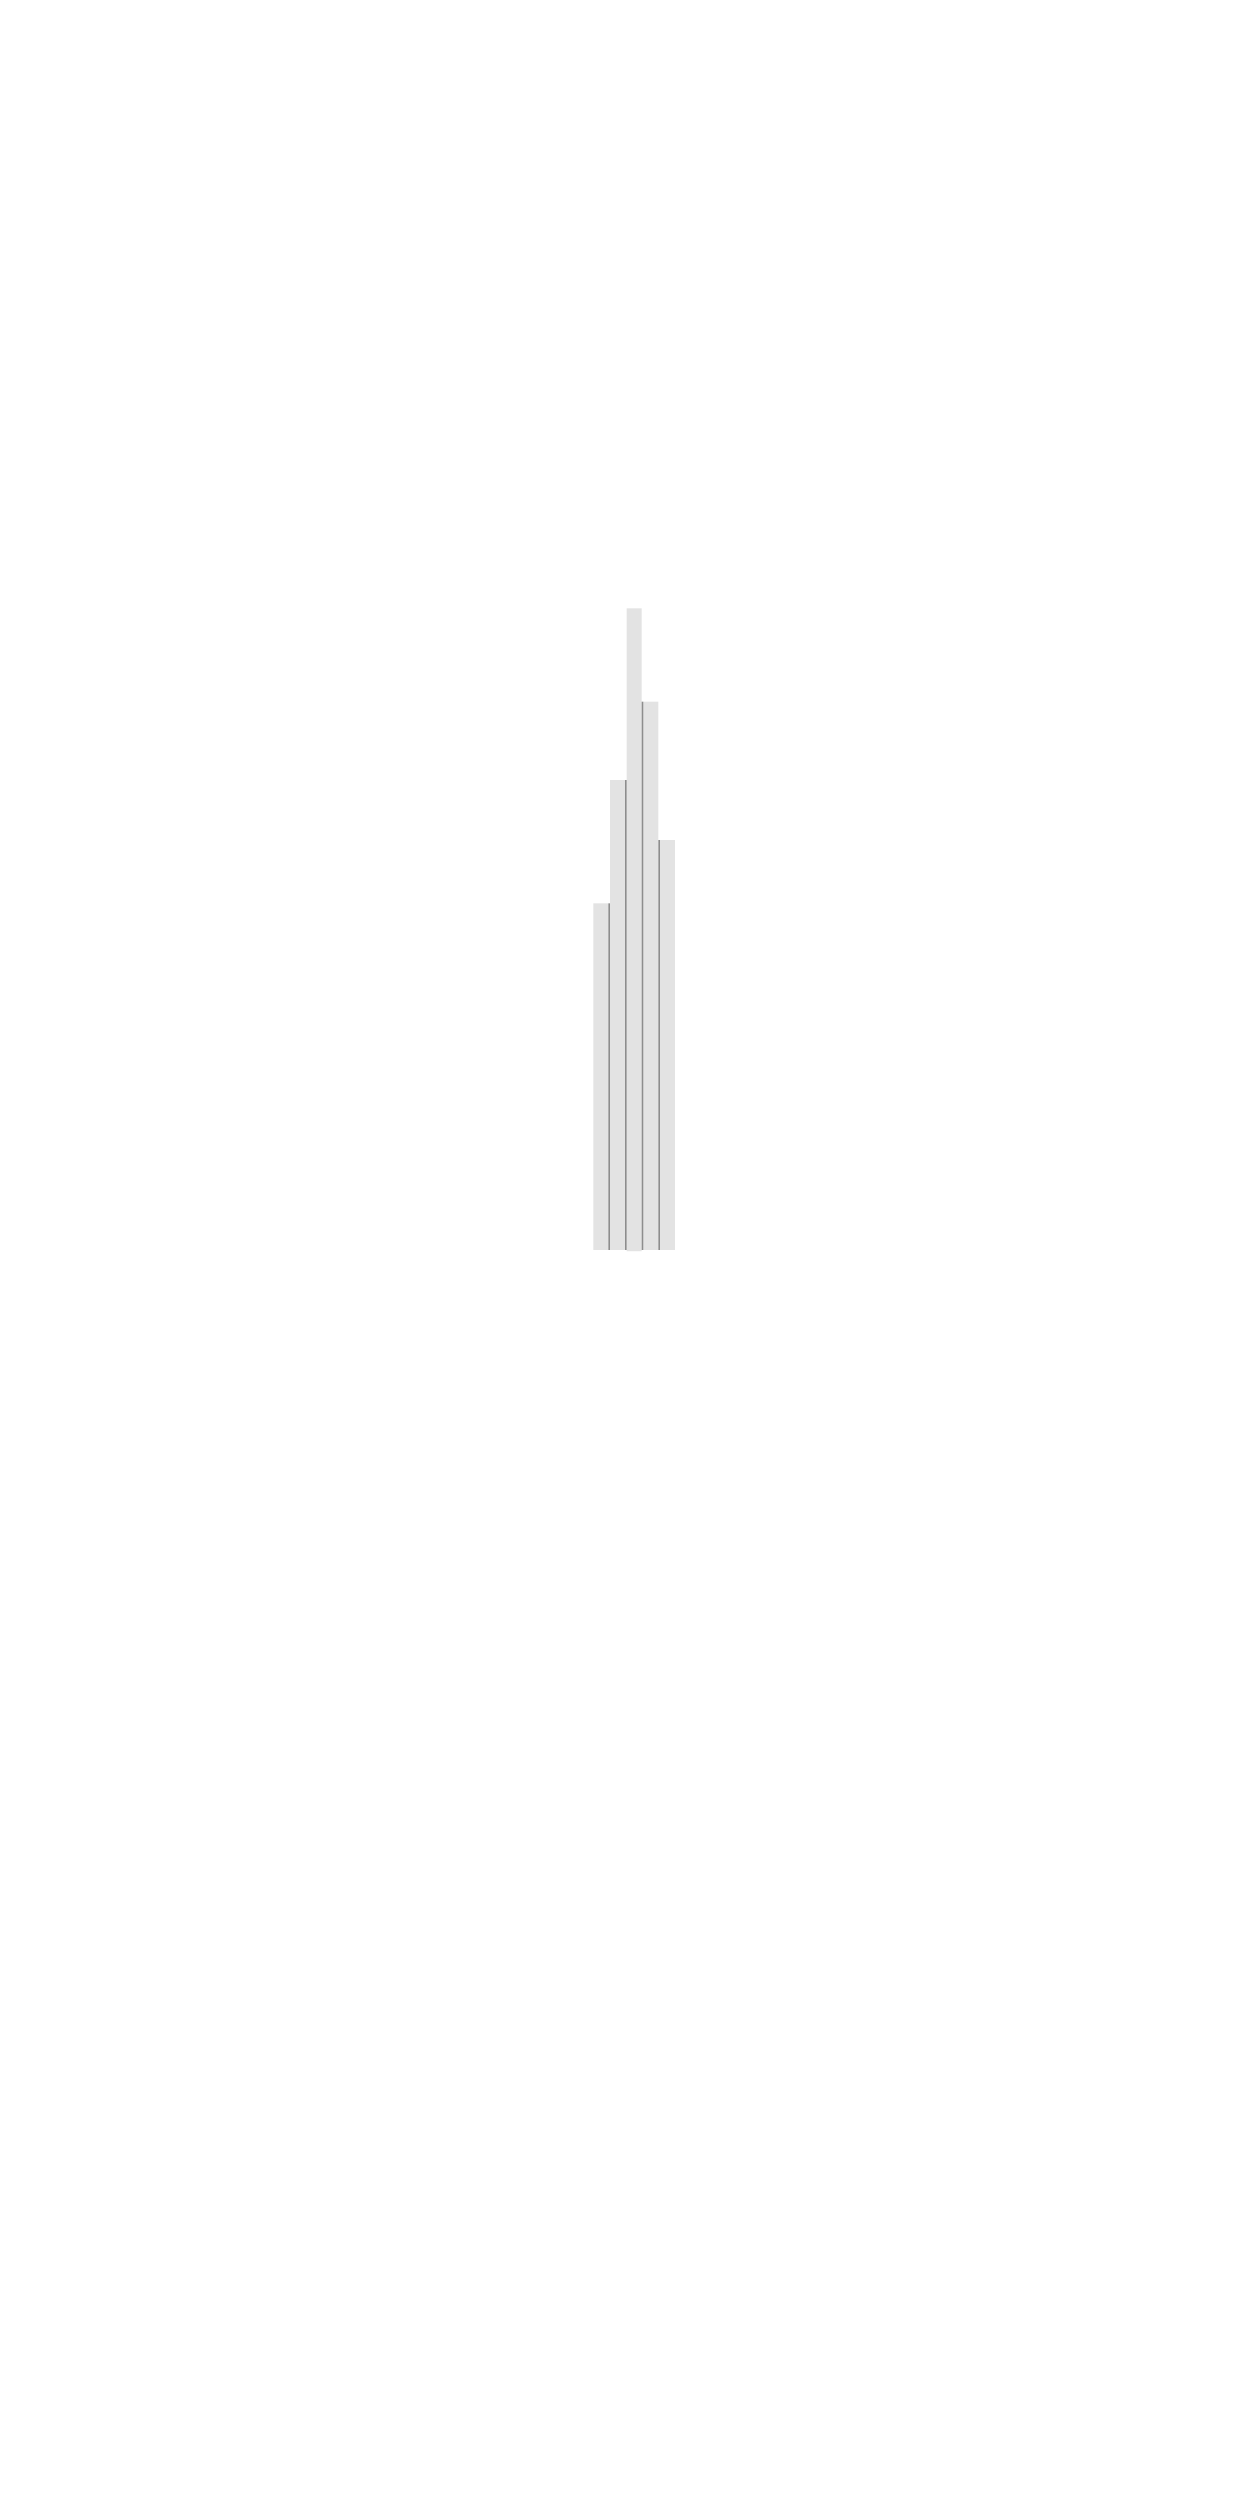
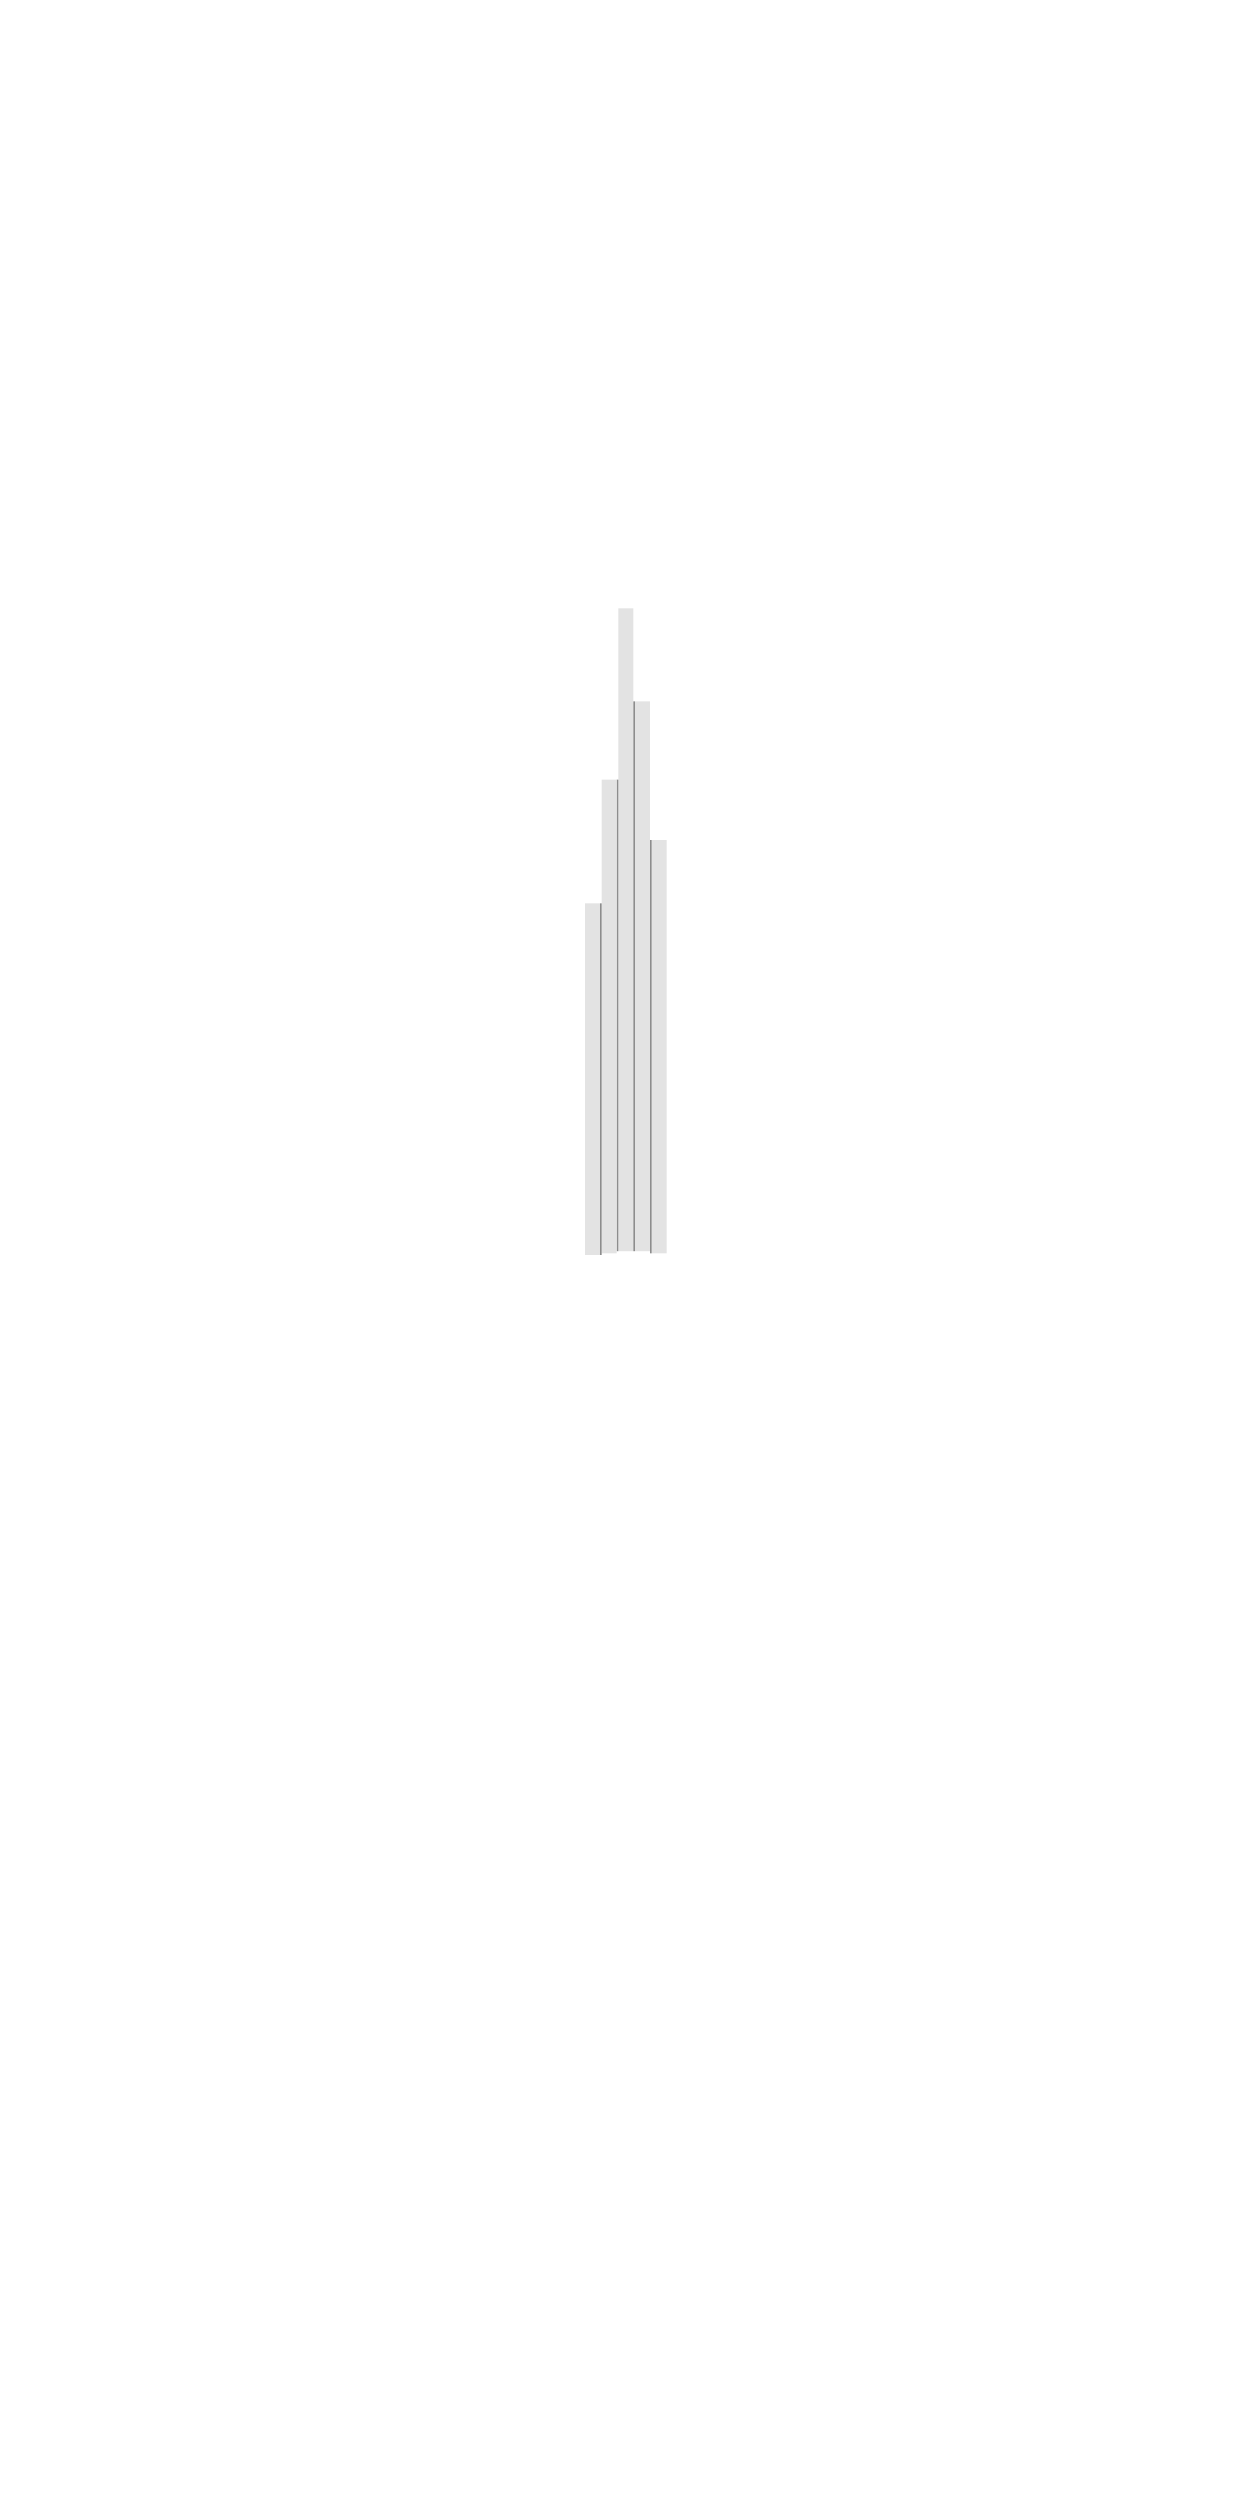
<svg xmlns="http://www.w3.org/2000/svg" preserveAspectRatio="xMidYMid" width="750" height="1500" viewBox="0 0 750 1500">
  <defs>
    <style>
      .cls-1 {
        fill: #e3e3e3;
      }

      .cls-2 {
        fill: #8d8d8d;
      }
    </style>
  </defs>
  <g>
-     <rect x="376" y="365" width="9" height="385.719" class="cls-1" />
-     <rect x="386" y="421" width="9" height="329" class="cls-1" />
-     <rect x="385" y="421" width="1" height="329" class="cls-2" />
-     <rect x="375" y="468" width="1" height="282" class="cls-2" />
-     <rect x="366" y="468" width="9" height="282" class="cls-1" />
-     <rect x="396" y="504" width="9" height="246" class="cls-1" />
-     <rect x="395" y="504" width="1" height="246" class="cls-2" />
-     <rect x="356" y="542" width="9" height="208" class="cls-1" />
-     <rect x="365" y="542" width="1" height="208" class="cls-2" />
+     <rect x="371" y="365" width="9" height="385.719" class="cls-1" />
+     <rect x="381" y="420.813" width="9" height="329.906" class="cls-1" />
+     <rect x="380" y="420.813" width="1" height="329.906" class="cls-2" />
+     <rect x="370" y="467.781" width="1" height="282.938" class="cls-2" />
+     <rect x="361" y="467.781" width="9" height="284.219" class="cls-1" />
+     <rect x="391" y="504" width="9" height="248" class="cls-1" />
+     <rect x="390" y="504" width="1" height="248" class="cls-2" />
+     <rect x="351" y="542" width="9" height="211" class="cls-1" />
+     <rect x="360" y="542" width="1" height="211" class="cls-2" />
  </g>
</svg>
